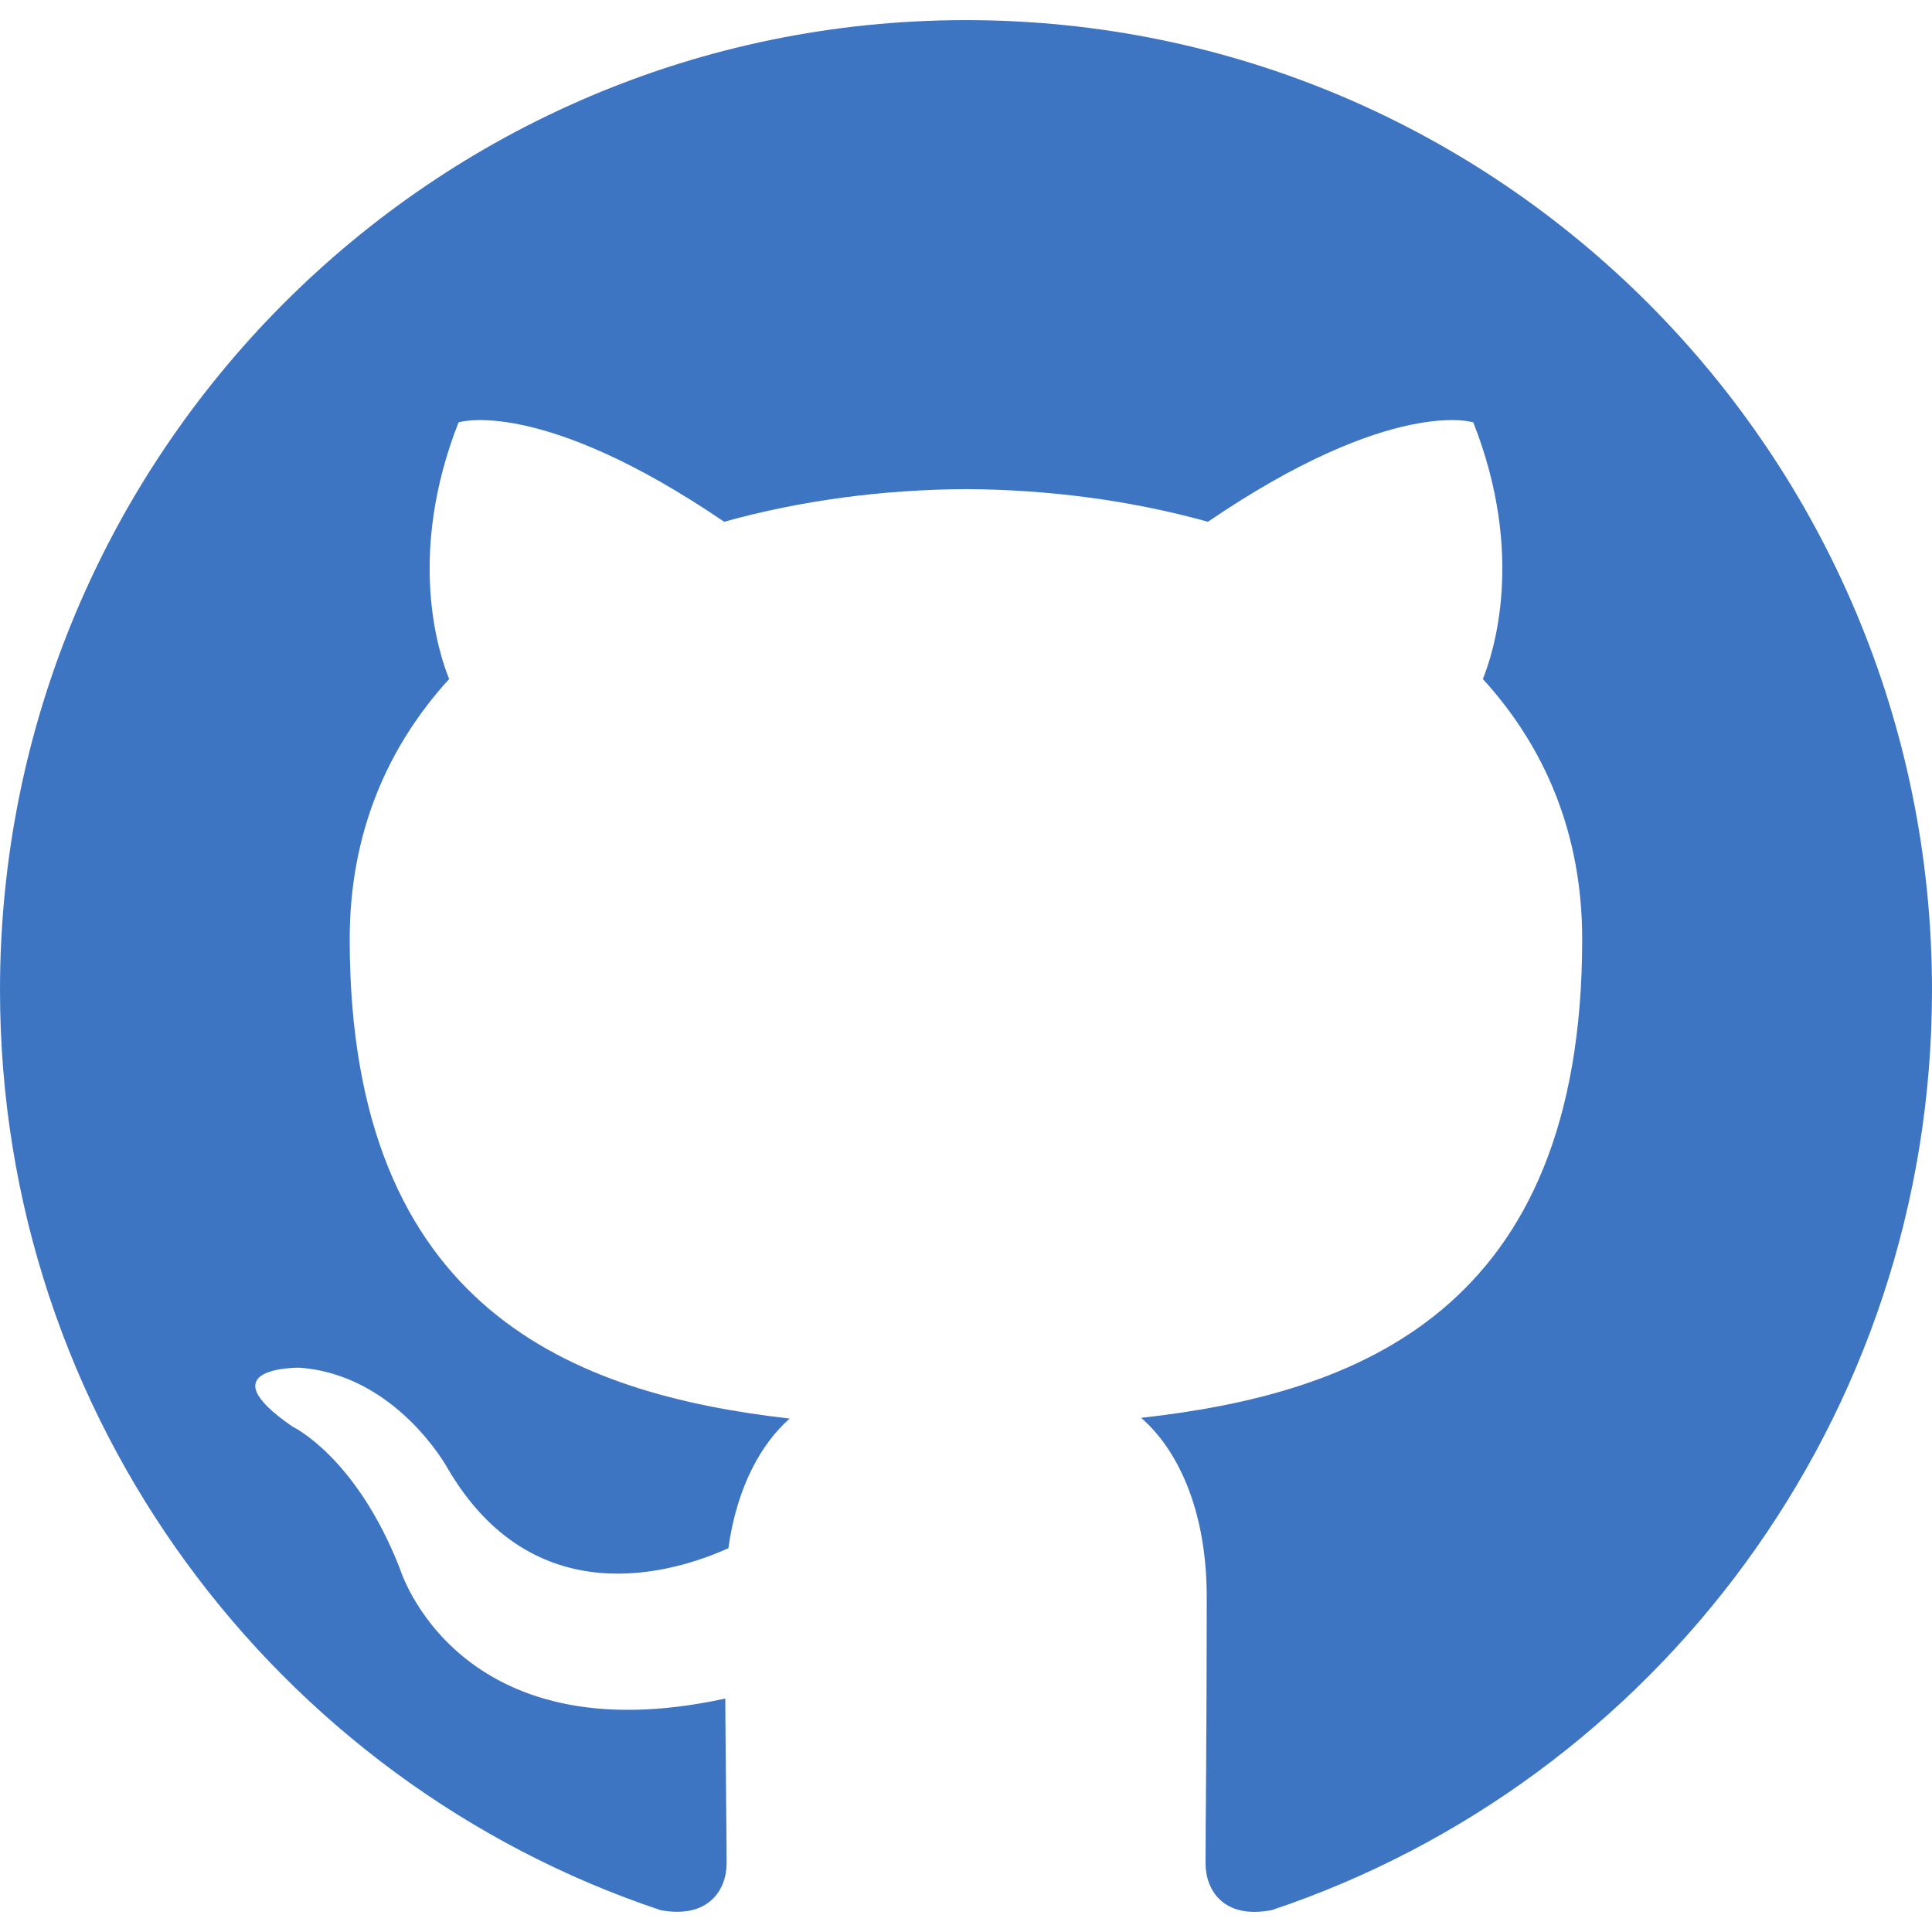
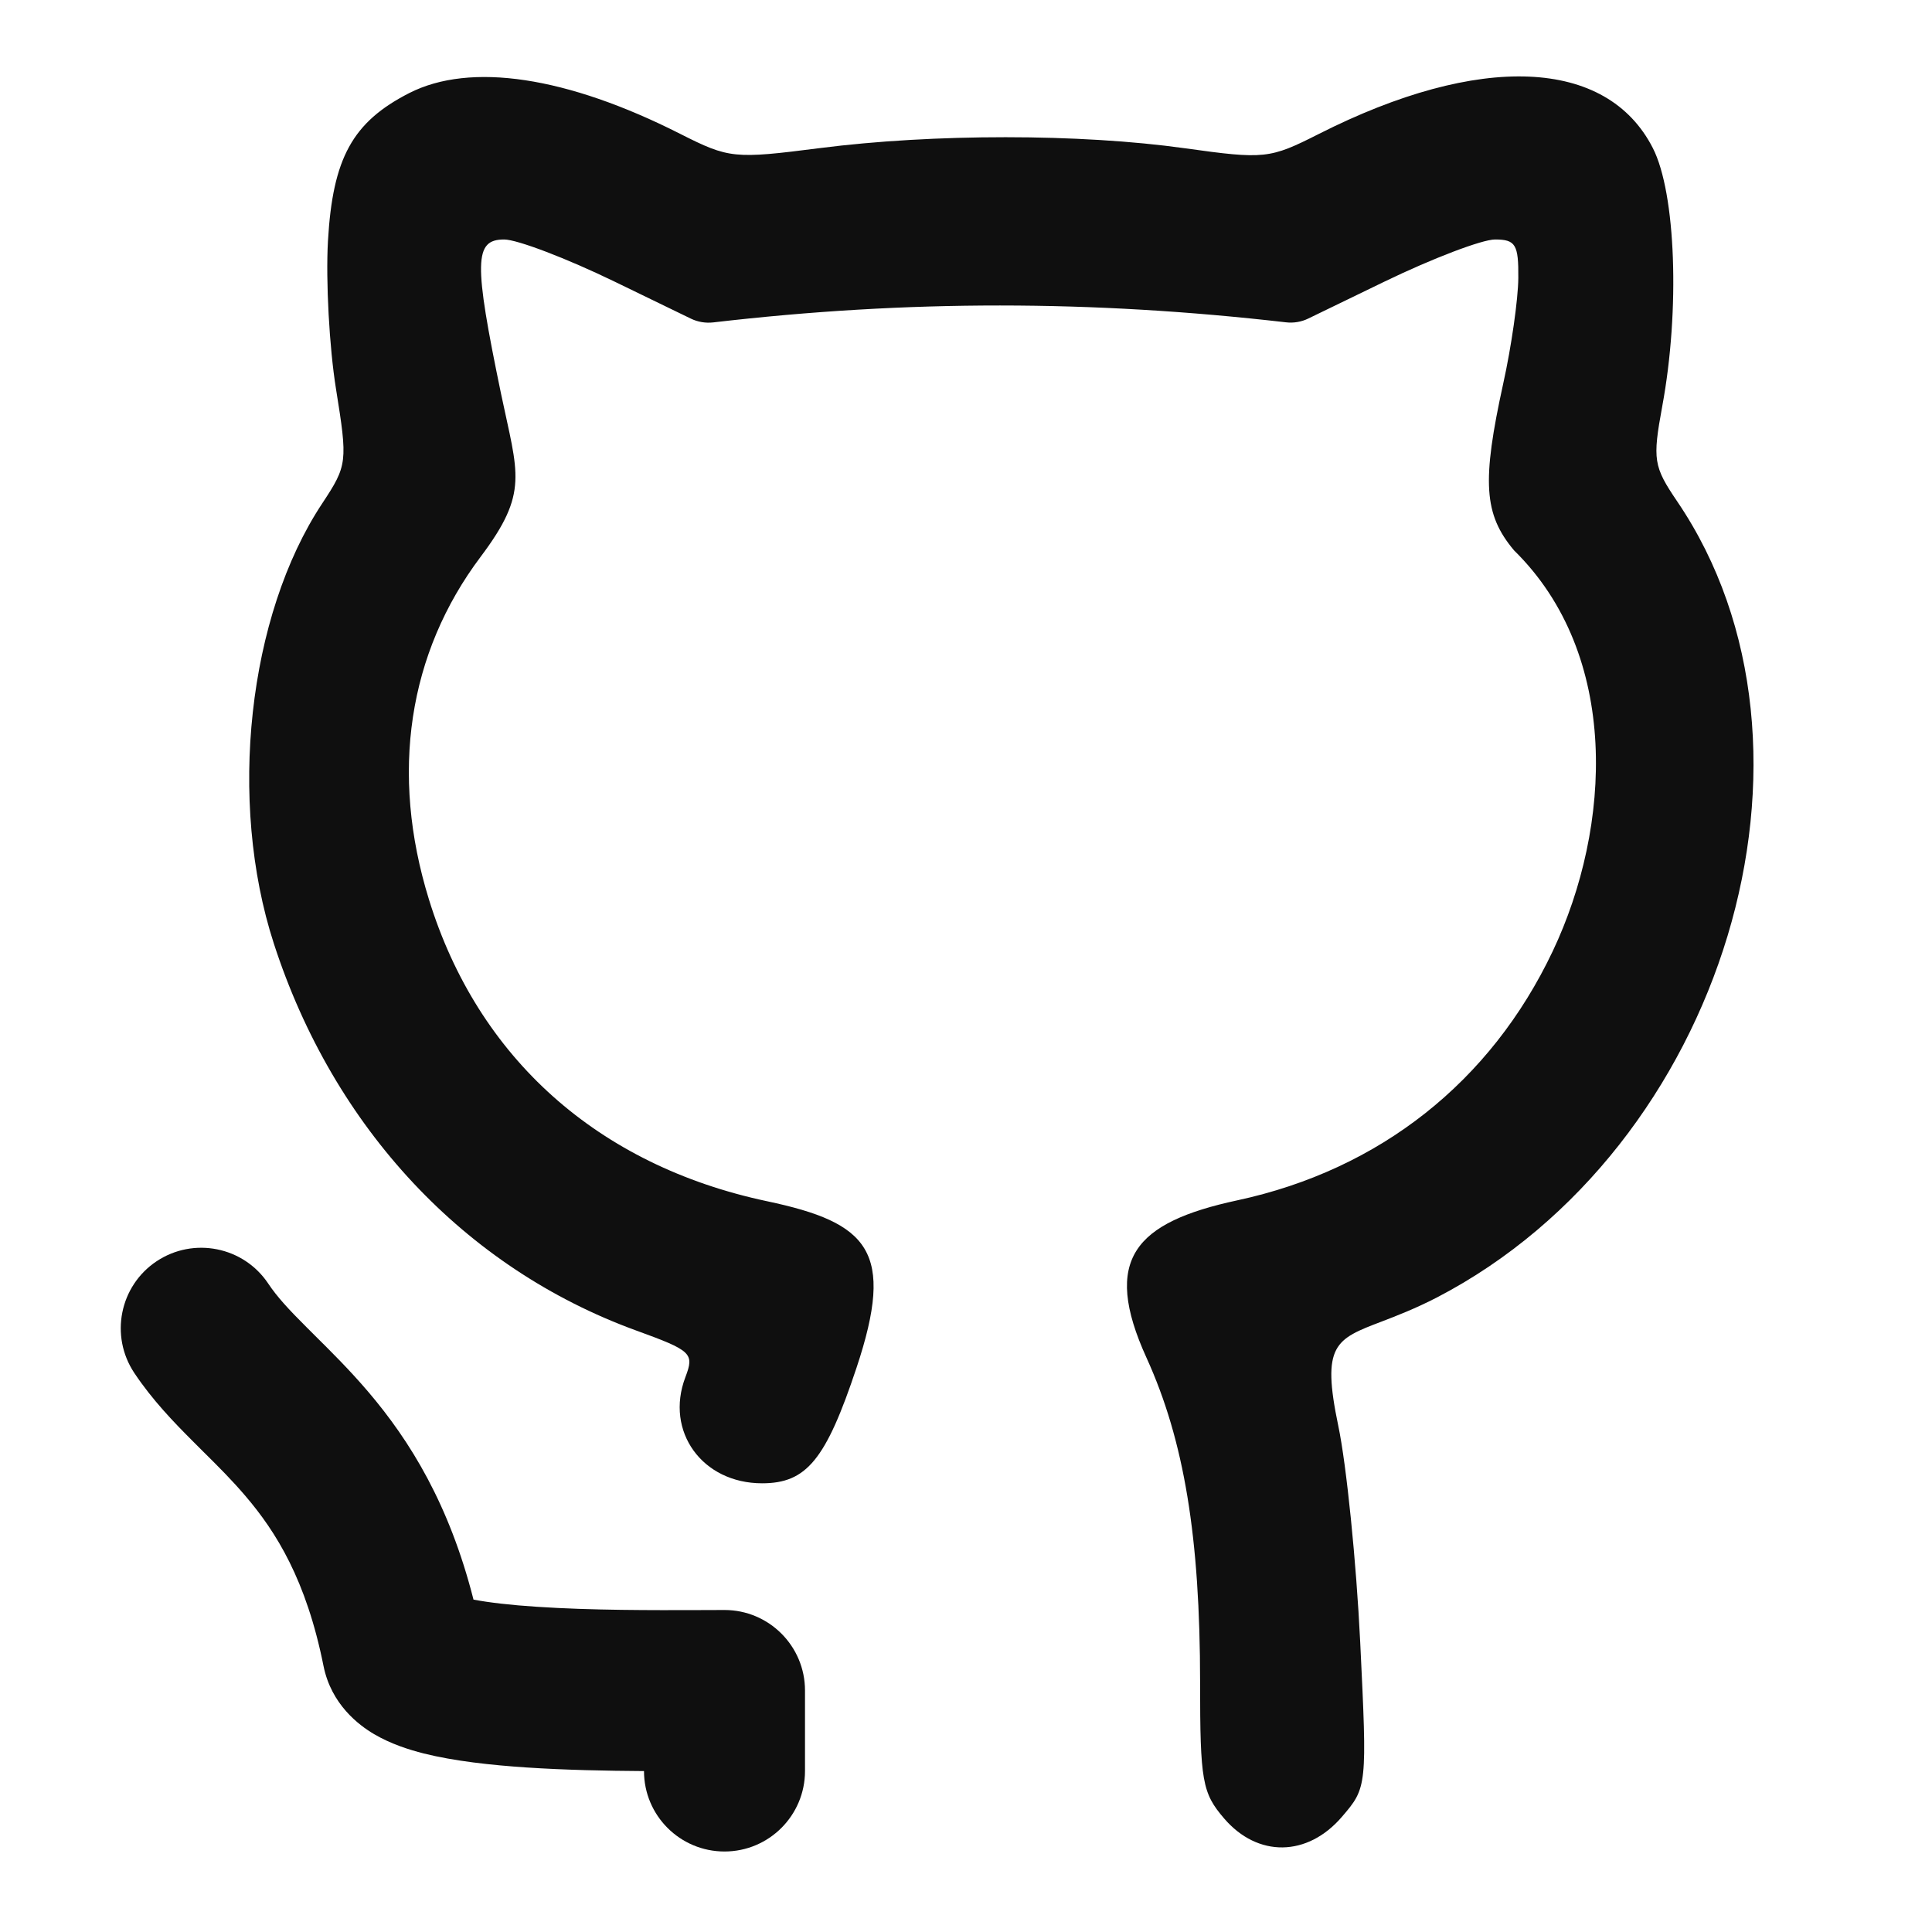
- <svg xmlns="http://www.w3.org/2000/svg" width="800px" height="800px" viewBox="0 -0.5 48 48" version="1.1">
-   <defs>
- 
- </defs>
-   <g id="Icons" stroke="none" stroke-width="1" fill="none" fill-rule="evenodd">
-     <g id="Color-" transform="translate(-700, -560)" fill="#3E75C3">
-       <path d="M723.999,560 C710.746,560 700,570.787 700,584.097 C700,594.741 706.876,603.772 716.414,606.958 C717.615,607.18 718.053,606.436 718.053,605.797 C718.053,605.225 718.032,603.71 718.019,601.7 C711.343,603.156 709.934,598.469 709.934,598.469 C708.844,595.686 707.27,594.945 707.27,594.945 C705.091,593.45 707.436,593.48 707.436,593.48 C709.843,593.65 711.111,595.963 711.111,595.963 C713.253,599.646 716.728,598.582 718.096,597.965 C718.313,596.408 718.934,595.346 719.62,594.744 C714.29,594.135 708.688,592.069 708.688,582.836 C708.688,580.205 709.622,578.055 711.159,576.37 C710.911,575.76 710.087,573.311 711.393,569.993 C711.393,569.993 713.409,569.346 717.992,572.463 C719.908,571.929 721.96,571.662 724.001,571.652 C726.04,571.662 728.093,571.929 730.01,572.463 C734.591,569.346 736.603,569.993 736.603,569.993 C737.913,573.311 737.089,575.76 736.841,576.37 C738.38,578.055 739.309,580.205 739.309,582.836 C739.309,592.092 733.697,594.129 728.351,594.726 C729.212,595.47 729.981,596.939 729.981,599.188 C729.981,602.409 729.951,605.007 729.951,605.797 C729.951,606.442 730.383,607.192 731.601,606.955 C741.13,603.763 748,594.738 748,584.097 C748,570.787 737.254,560 723.999,560" id="Github">
- 
- </path>
-     </g>
-   </g>
+ <svg xmlns="http://www.w3.org/2000/svg" width="800px" height="800px" viewBox="0 0 24 24" fill="none">
+   <path d="M4.074 2.994C4.133 1.964 4.379 1.516 5.084 1.156C5.844 0.769 7.041 0.949 8.45 1.663C9.057 1.97 9.119 1.976 10.182 1.84C11.596 1.659 13.416 1.659 14.721 1.842C15.708 1.98 15.773 1.973 16.381 1.665C18.381 0.652 19.96 0.718 20.532 1.839C20.818 2.398 20.871 3.85 20.649 5.047C20.527 5.711 20.54 5.794 20.835 6.229C22.915 9.294 21.416 14.262 17.853 16.116C17.58 16.257 17.35 16.345 17.163 16.417C16.588 16.636 16.413 16.703 16.625 17.714C16.727 18.2 16.849 19.409 16.897 20.4C16.984 22.192 16.983 22.205 16.669 22.57C16.241 23.068 15.624 23.076 15.207 22.59C14.934 22.273 14.908 22.124 14.908 20.901C14.908 19.095 14.71 17.895 14.242 16.866C13.685 15.642 14.098 15.185 15.37 14.911C17.138 14.531 18.519 13.44 19.289 11.815C20.021 10.27 20.131 8.135 18.808 6.837C18.432 6.389 18.406 5.984 18.674 4.763C18.775 4.307 18.859 3.718 18.861 3.454C18.865 3.038 18.827 2.975 18.572 2.975C18.41 2.975 17.792 3.211 17.199 3.498L16.252 3.957C16.166 3.999 16.07 4.015 15.975 4.004C13.568 3.727 11.28 3.723 8.861 4.005C8.765 4.016 8.669 4 8.582 3.958L7.636 3.499C7.043 3.211 6.425 2.975 6.263 2.975C5.889 2.975 5.884 3.251 6.224 4.891C6.433 5.892 6.573 6.115 5.971 6.916C5.069 8.116 4.844 9.606 5.328 11.172C5.937 13.145 7.429 14.477 9.528 14.922C10.793 15.19 11.123 15.54 10.64 16.991C10.26 18.132 10.02 18.426 9.467 18.426C8.724 18.426 8.258 17.782 8.514 17.108C8.627 16.811 8.594 16.779 7.897 16.526C5.771 15.75 4.145 14.013 3.402 11.722C2.827 9.952 3.08 7.647 4.002 6.255C4.316 5.78 4.32 5.74 4.174 4.832C4.091 4.318 4.046 3.491 4.074 2.994Z" fill="#0F0F0F" />
+   <path d="M3.332 15.945C3.026 15.486 2.405 15.362 1.945 15.668C1.486 15.974 1.362 16.595 1.668 17.055C1.894 17.394 2.165 17.673 2.394 17.902C2.437 17.945 2.478 17.986 2.518 18.026C2.711 18.217 2.881 18.386 3.051 18.586C3.429 19.029 3.805 19.626 4.019 20.696C4.115 21.173 4.457 21.43 4.647 21.542C4.853 21.663 5.078 21.735 5.263 21.782C5.642 21.877 6.102 21.927 6.538 21.956C7.017 21.988 7.536 21.998 8 22.001C8 22.553 8.448 23 9 23C9.552 23 10 22.552 10 22V21C10 20.448 9.552 20 9 20C8.906 20 8.804 20 8.696 20.001C8.109 20.003 7.344 20.005 6.67 19.96C6.345 19.939 6.078 19.908 5.882 19.871C5.581 18.687 5.094 17.899 4.574 17.289C4.344 17.019 4.106 16.783 3.912 16.591C3.876 16.555 3.841 16.521 3.809 16.488C3.585 16.265 3.439 16.106 3.332 15.945Z" fill="#0F0F0F" />
</svg>
